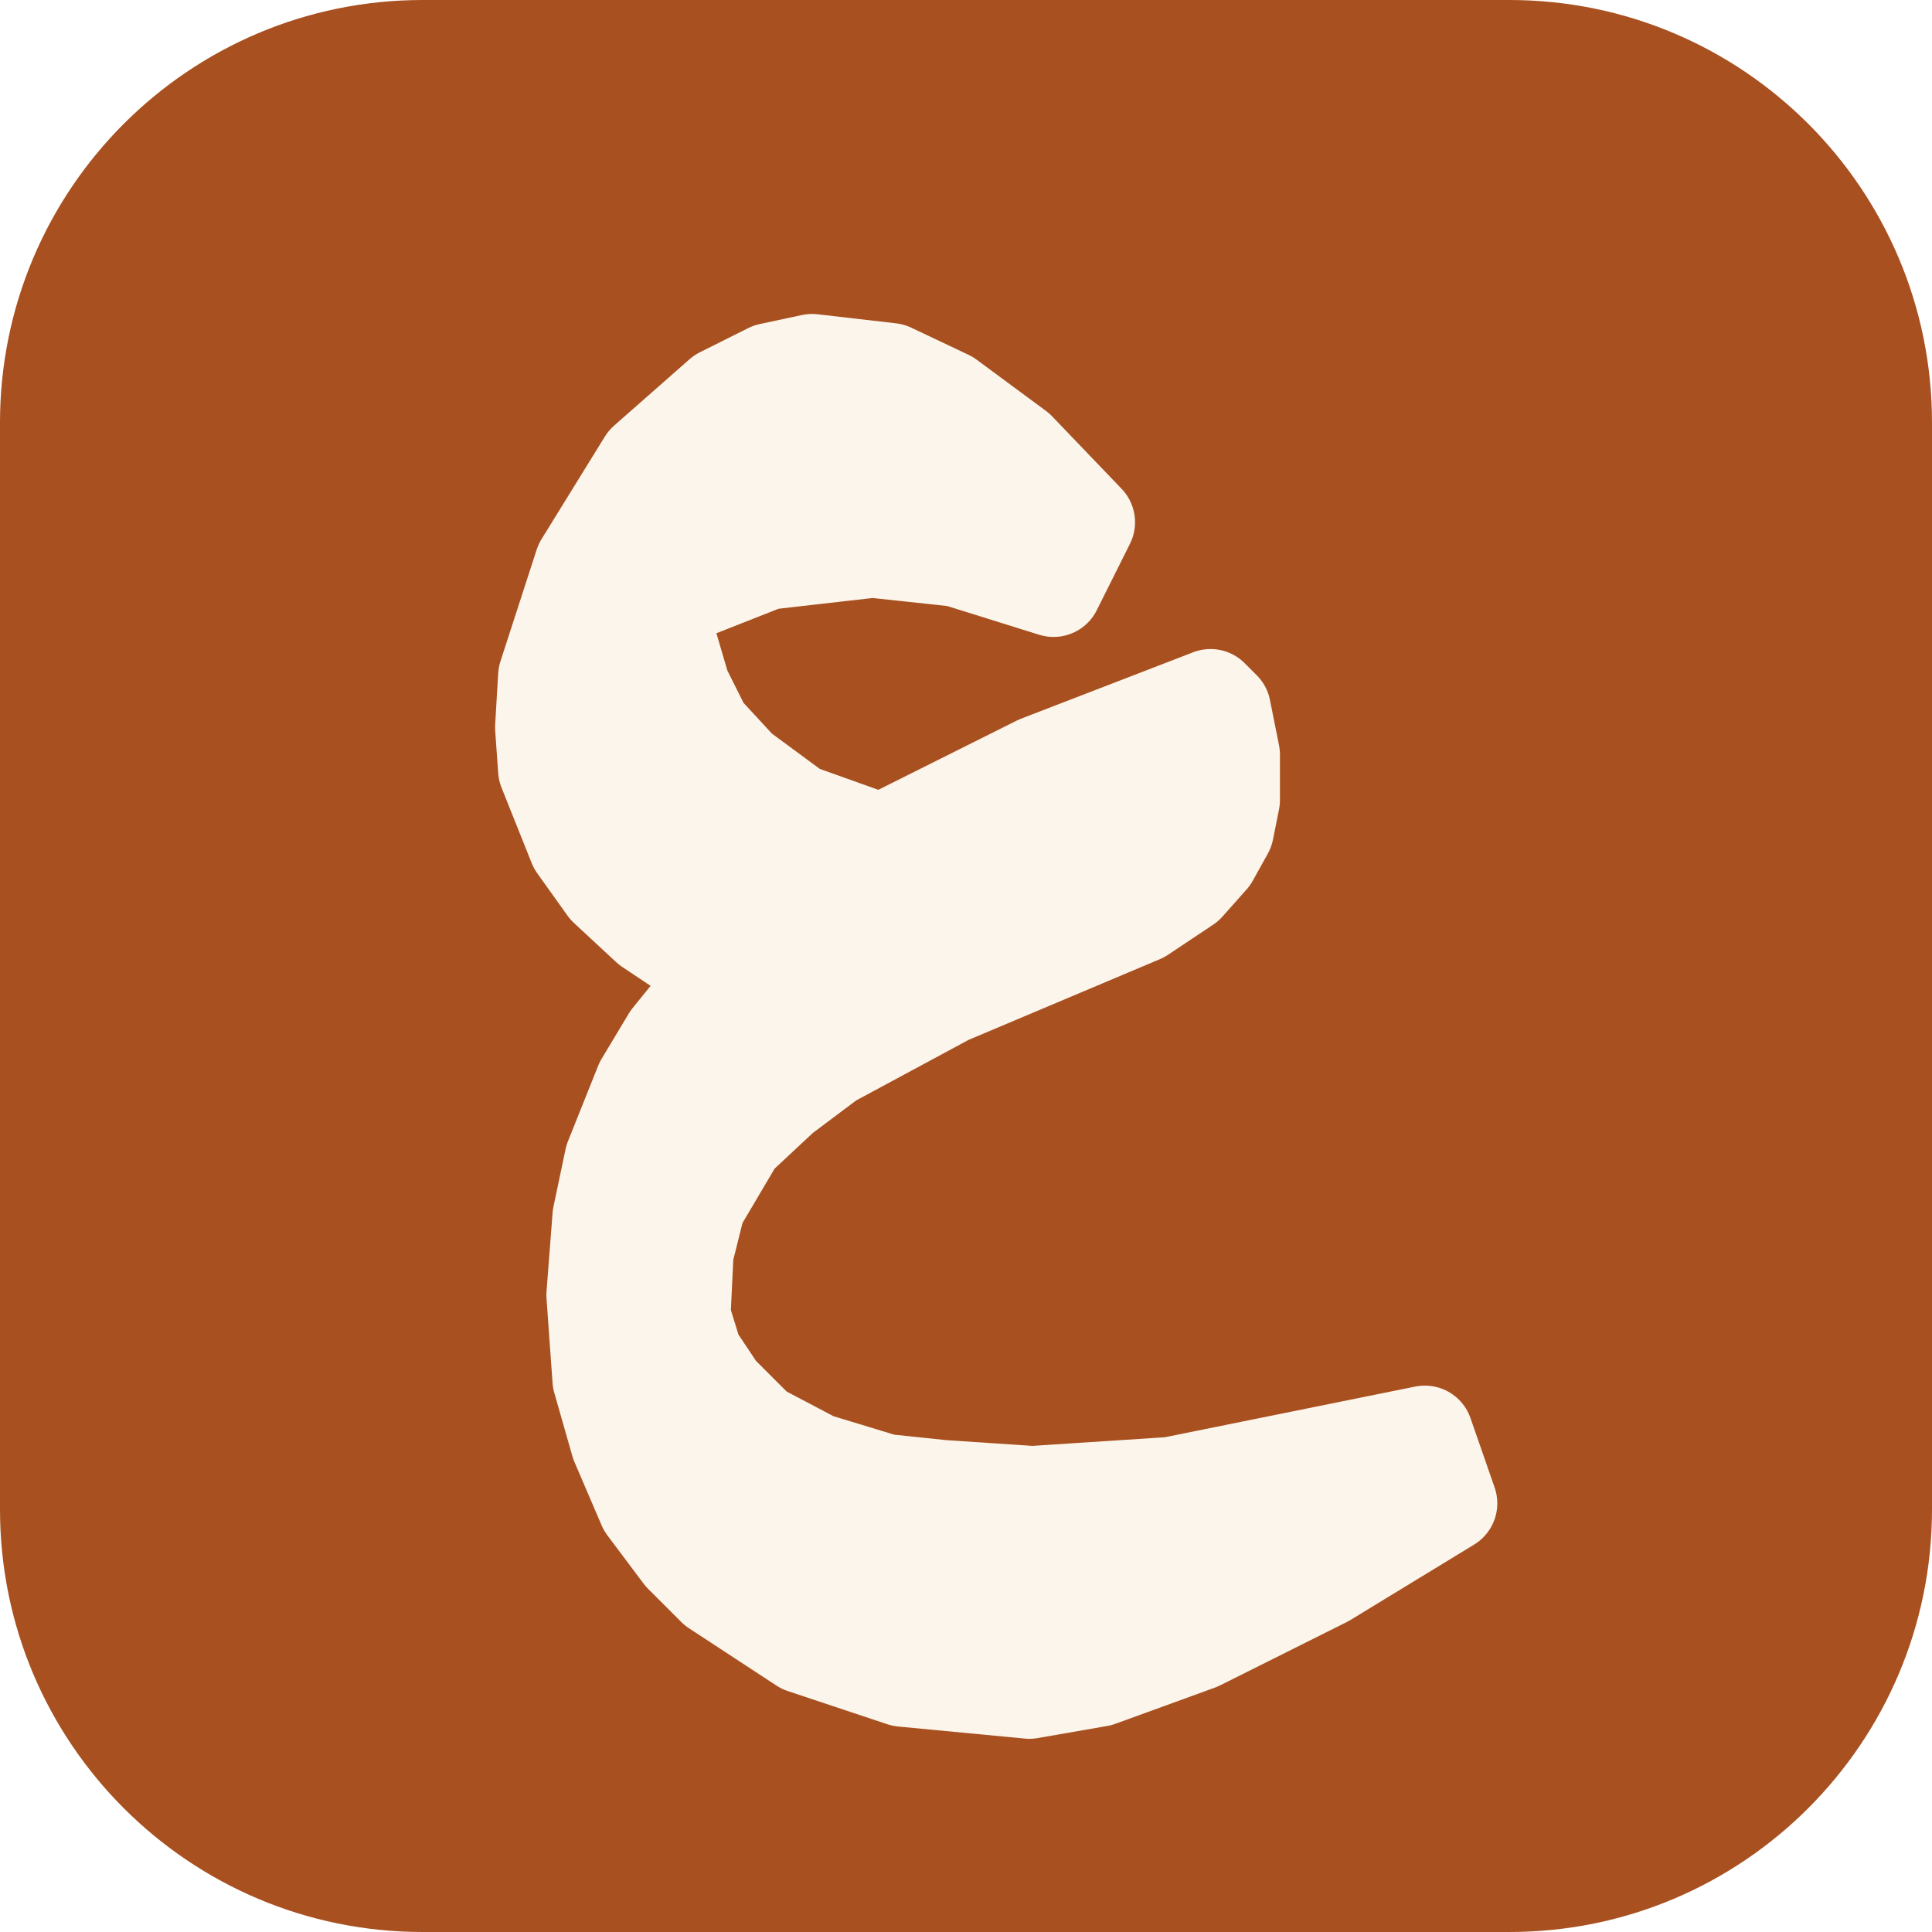
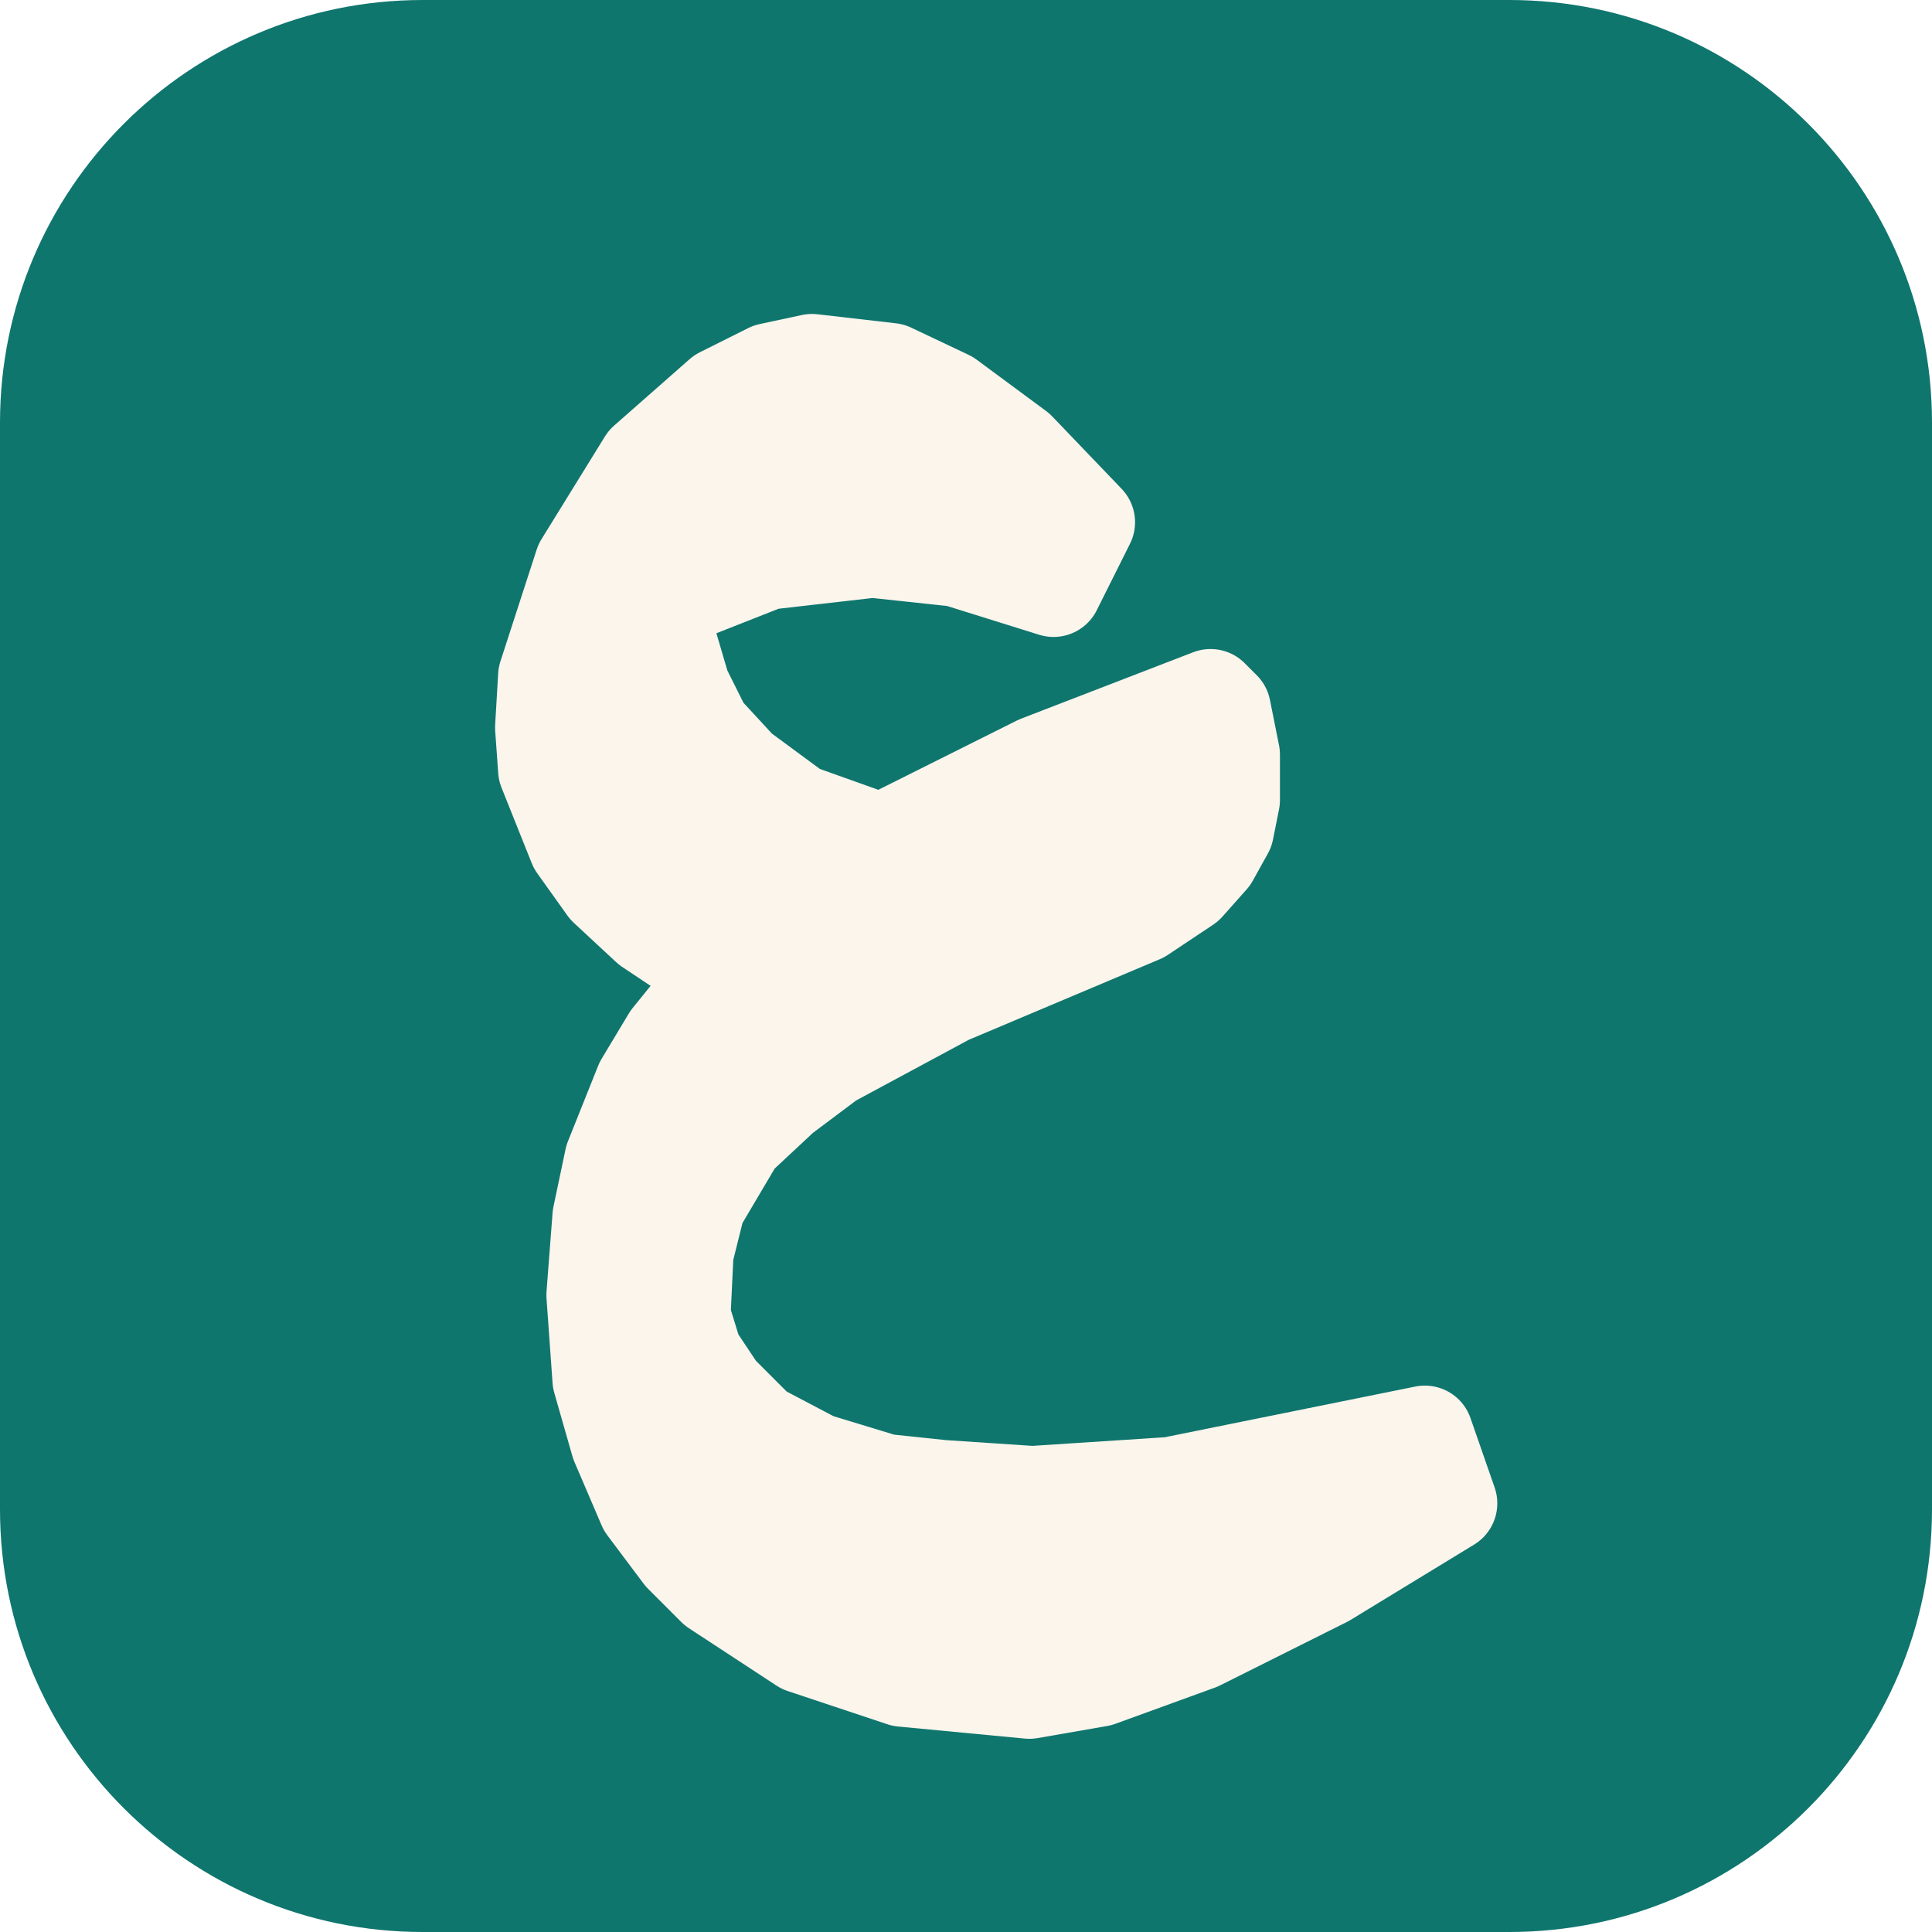
<svg xmlns="http://www.w3.org/2000/svg" viewBox="0 0 64 64">
-   <rect width="64" height="64" rx="14" fill="#a8501f" />
+   <rect width="64" height="64" rx="14" fill="#0f766e" />
  <path fill="#fbf5ec" fill-rule="evenodd" stroke="#fbf5ec" stroke-width="3.2" stroke-linejoin="round" d="       M26.9 12L29.5 12.3L31.4 13.2L33.7 14.9L36 17.3L34.9 19.5L31.7 18.5L28.9 18.2L25.4 18.6L22.1 19.9L22 20.1L22.1 21.1L22.6 22.8L23.3 24.2L24.5 25.5L26.4 26.9L29.2 27.9L34.4 25.3L40.1 23.1L40.5 23.5L40.8 25L40.8 26.5L40.6 27.5L40.1 28.4L39.3 29.3L37.8 30.3L31.4 33L27.5 35.1L25.9 36.3L24.4 37.7L23.1 39.9L22.7 41.5L22.6 43.6L23 44.9L23.8 46.1L25.1 47.4L27 48.4L29.3 49.1L31.2 49.3L34.2 49.5L38.8 49.2L47.2 47.5L48 49.8L43.9 52.3L39.7 54.4L36.4 55.6L34.1 56L29.9 55.6L26.6 54.5L23.7 52.6L22.6 51.5L21.4 49.9L20.5 47.8L19.9 45.7L19.7 42.9L19.9 40.3L20.3 38.4L21.3 35.9L22.2 34.4L23.9 32.3L21.5 30.7L20.1 29.4L19.1 28L18.1 25.5L18 24.1L18.1 22.4L19.3 18.7L21.4 15.3L23.9 13.1L25.5 12.3Z     " />
</svg>
